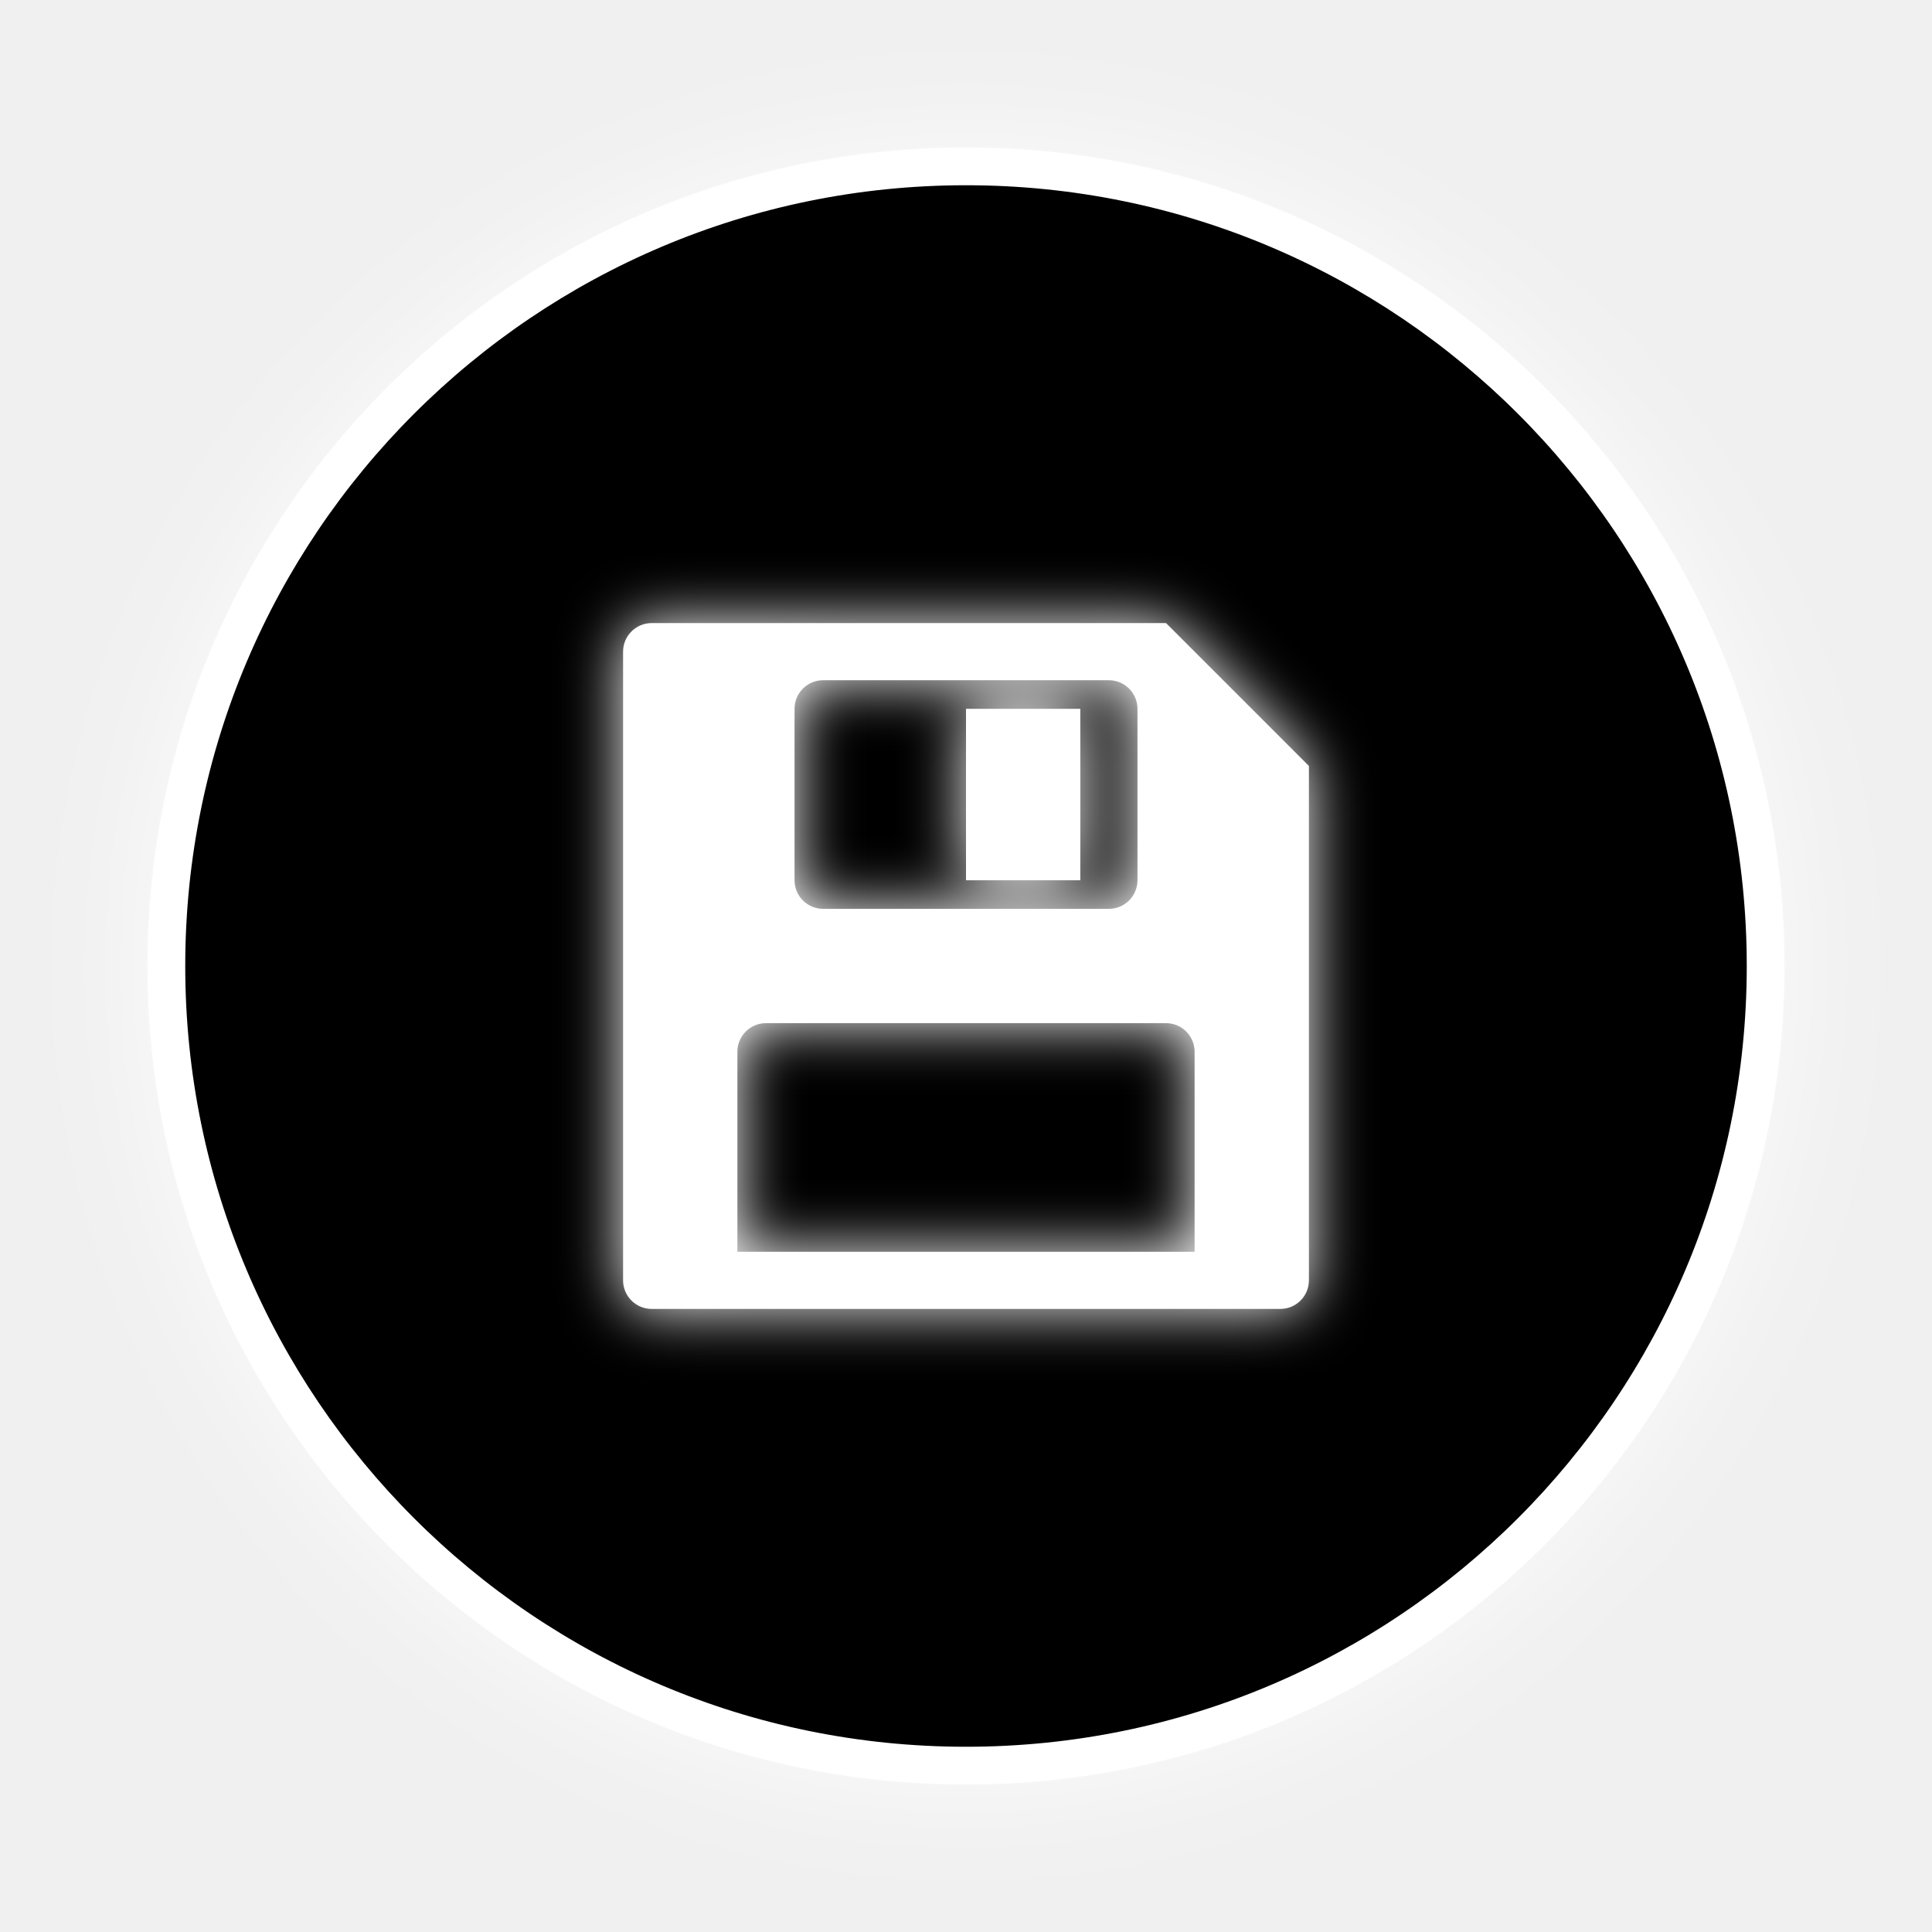
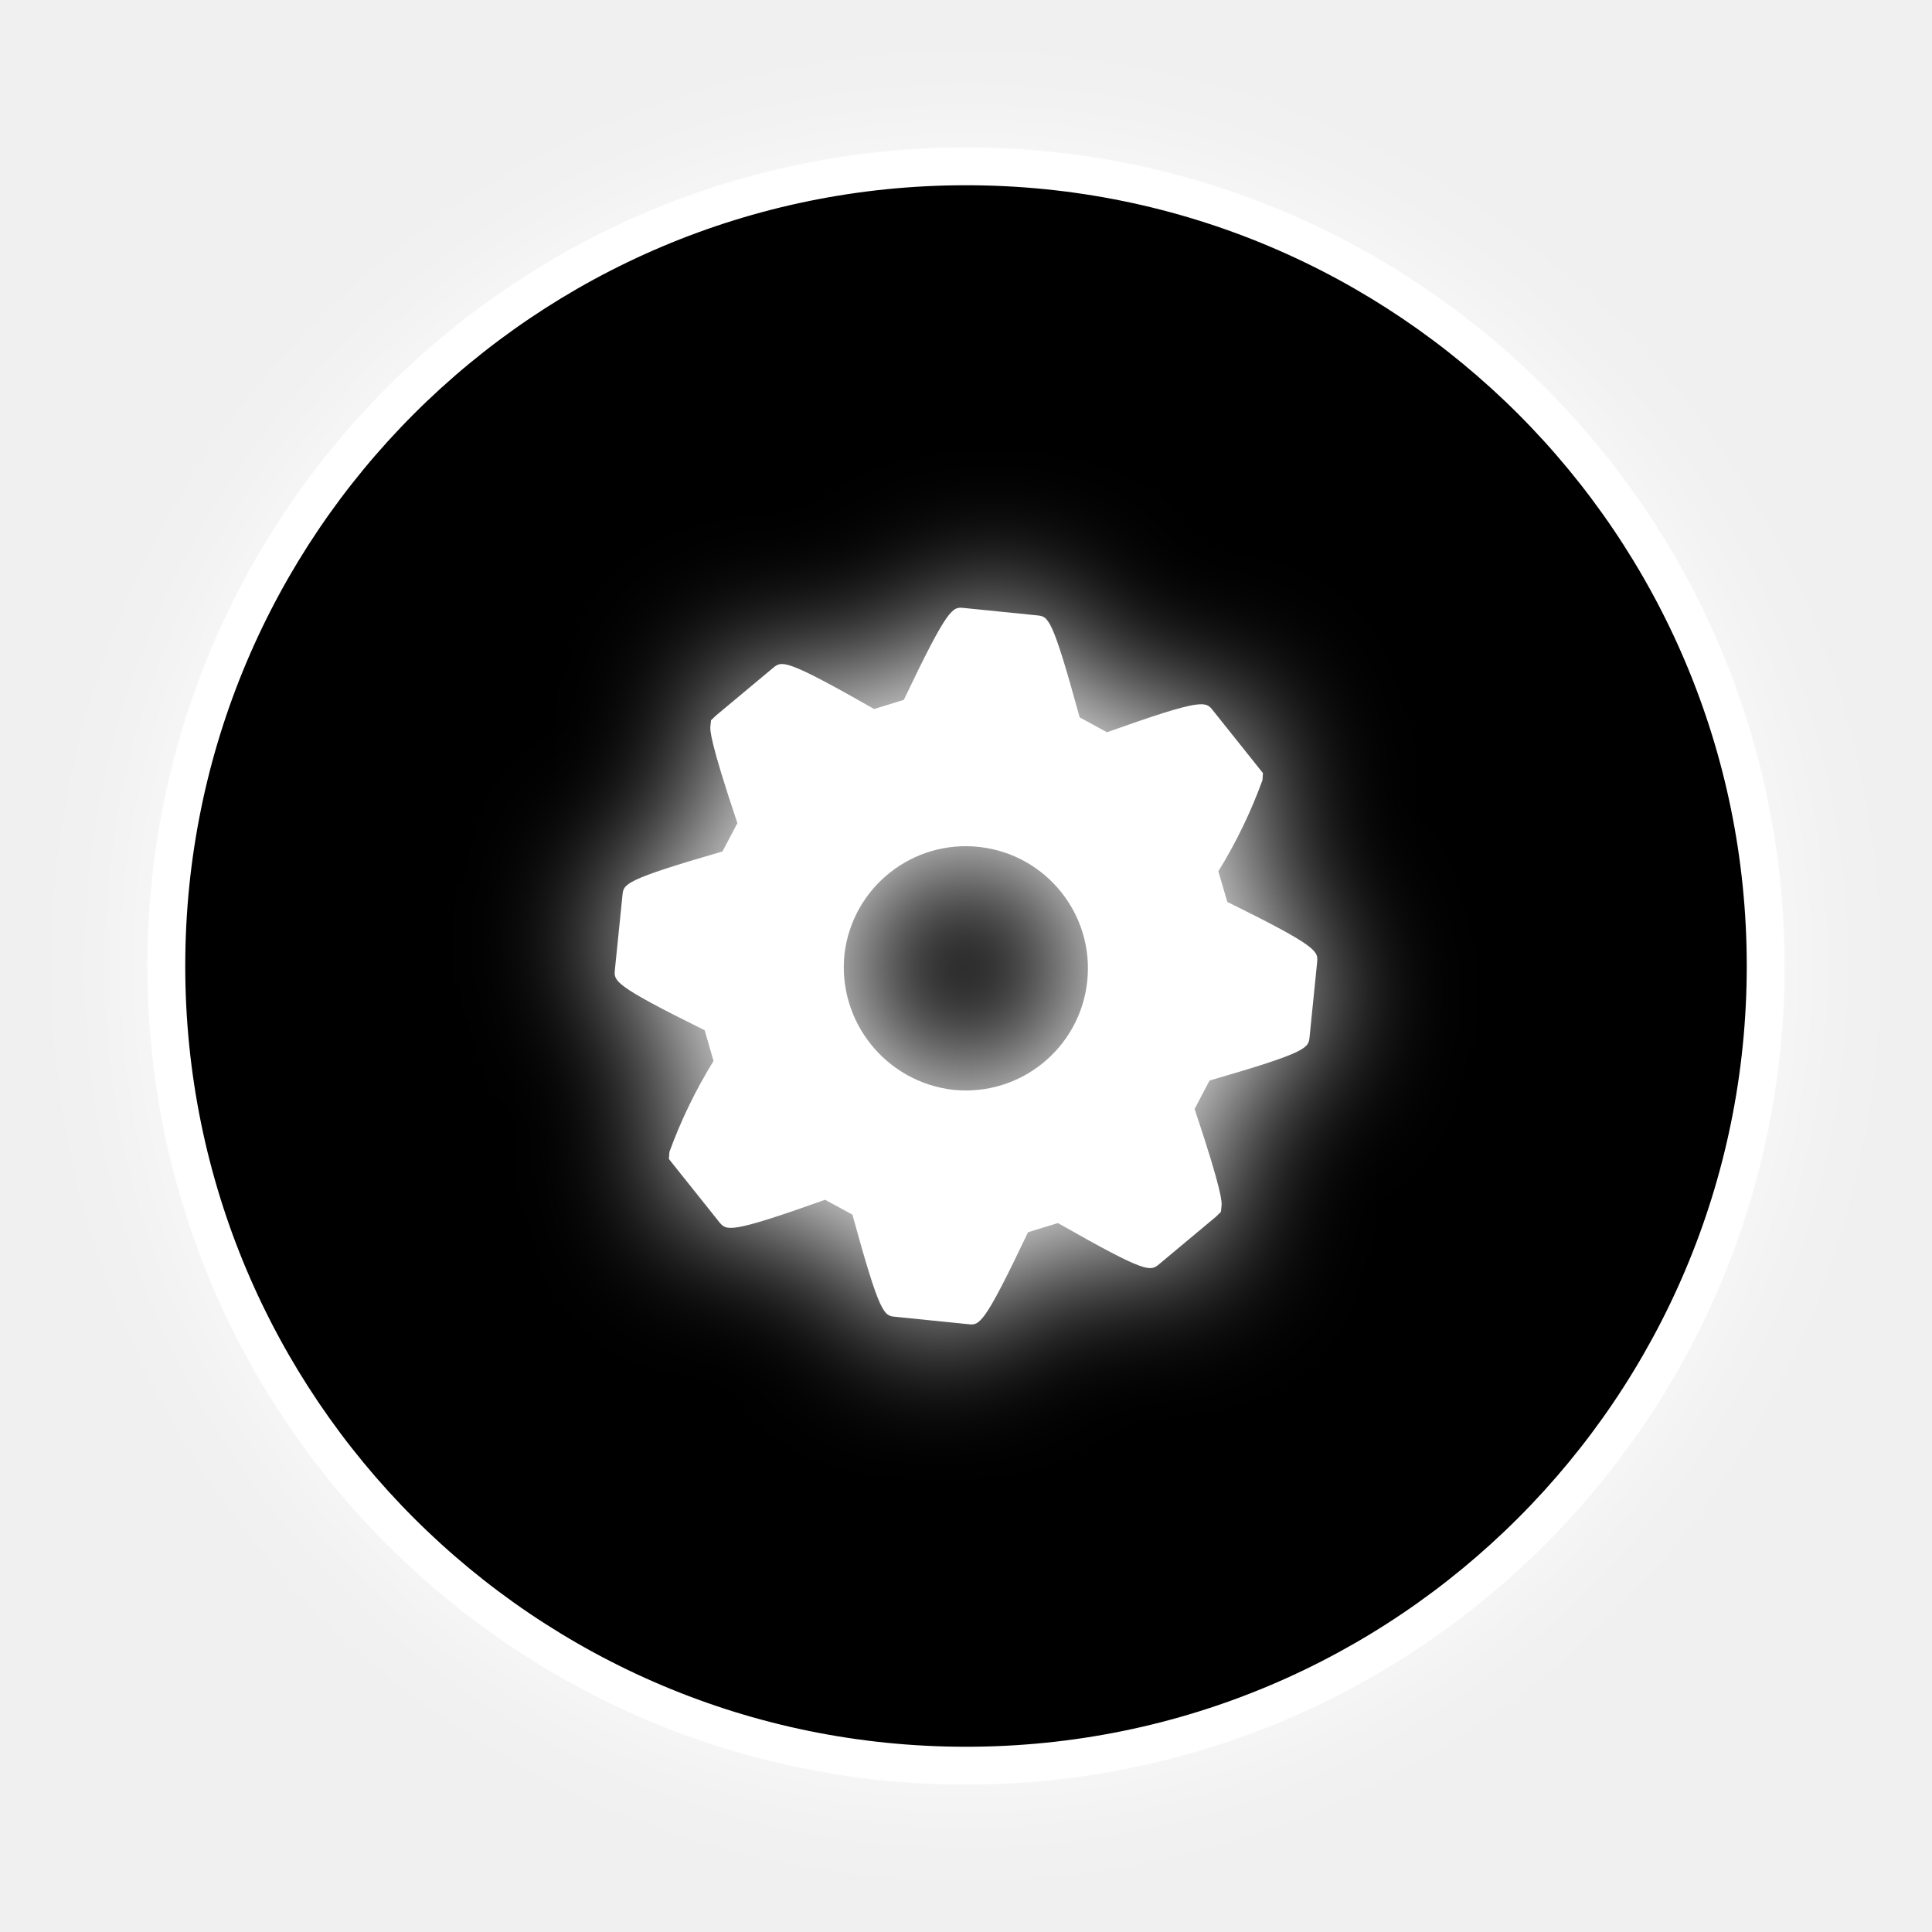
<svg xmlns="http://www.w3.org/2000/svg" width="512" height="512" viewBox="0 0 512 512" version="1.1" id="svg1" xml:space="preserve">
  <defs id="defs1">
-     <filter style="color-interpolation-filters:sRGB" id="filter2" x="-0.104" y="-0.104" width="1.208" height="1.208">
-       <feGaussianBlur stdDeviation="7.874" id="feGaussianBlur2" />
+     <filter style="color-interpolation-filters:sRGB" id="filter2" x="-0.243" y="-0.243" width="1.487" height="1.487">
+       <feBlend mode="normal" id="feBlend4" />
+       <feGaussianBlur stdDeviation="18.436" id="feGaussianBlur2" />
    </filter>
    <filter style="color-interpolation-filters:sRGB" id="filter3" x="-0.103" y="-0.103" width="1.205" height="1.205">
      <feGaussianBlur stdDeviation="18.102" id="feGaussianBlur3" />
    </filter>
  </defs>
  <g id="layer1">
    <circle style="opacity:1;fill:#ffffff;stroke:none;stroke-width:10;stroke-linecap:round;stroke-linejoin:round;paint-order:fill markers stroke;filter:url(#filter3);fill-opacity:1" id="circle2" cx="256" cy="256" r="211.909" />
    <circle style="opacity:1;fill:#000000;stroke:#ffffff;stroke-width:10;stroke-linecap:round;stroke-linejoin:round;paint-order:fill markers stroke" id="path1" cx="256" cy="256" r="211.909" />
-     <g id="g3" transform="translate(0,1.406252e-5)">
+     <g id="g3" transform="translate(0,1.406252e-5)" style="display:none">
      <path id="path1-8" d="m 172.696,165.123 c -4.18,0 -7.573,3.393 -7.573,7.573 v 166.608 c 0,4.18 3.393,7.573 7.573,7.573 h 166.608 c 4.18,0 7.573,-3.393 7.573,-7.573 V 202.988 l -37.865,-37.865 z m 45.438,15.146 h 75.731 c 4.18,0 7.573,3.393 7.573,7.573 v 45.439 c 0,4.18 -3.393,7.573 -7.573,7.573 h -75.731 c -4.18,0 -7.573,-3.393 -7.573,-7.573 v -45.439 c 0,-4.18 3.393,-7.573 7.573,-7.573 z m 37.865,7.573 v 45.439 h 30.293 v -45.439 z m -53.012,83.304 h 106.023 c 4.18,0 7.573,3.393 7.573,7.573 V 331.731 H 195.415 v -53.012 c 0,-4.18 3.392,-7.573 7.573,-7.573 z" style="mix-blend-mode:normal;fill:#ffffff;fill-opacity:1;stroke-width:33.333;filter:url(#filter2)" />
      <path id="path2" d="m 172.696,165.123 c -4.18,0 -7.573,3.393 -7.573,7.573 V 339.304 c 0,4.18 3.393,7.573 7.573,7.573 H 339.304 c 4.18,0 7.573,-3.393 7.573,-7.573 V 202.988 l -37.865,-37.865 z m 45.439,15.146 h 75.731 c 4.18,0 7.573,3.393 7.573,7.573 v 45.439 c 0,4.18 -3.393,7.573 -7.573,7.573 h -75.731 c -4.18,0 -7.573,-3.393 -7.573,-7.573 v -45.439 c 0,-4.18 3.393,-7.573 7.573,-7.573 z M 256,187.842 v 45.439 h 30.293 v -45.439 z m -53.012,83.304 h 106.023 c 4.18,0 7.573,3.393 7.573,7.573 v 53.012 H 195.415 v -53.012 c 0,-4.18 3.392,-7.573 7.573,-7.573 z" style="fill:#ffffff;fill-opacity:1;stroke-width:33.333" />
    </g>
+     <path d="m 272.439,326.549 7.921,-2.424 c 23.639,13.464 24.453,12.816 26.813,10.901 l 15.088,-12.604 1.295,-1.266 0.166,-1.618 c 0.088,-0.854 0.325,-3.416 -7.146,-25.652 l 3.97,-7.532 c 26.129,-7.559 26.21,-8.609 26.51,-11.573 l 1.989,-19.723 c 0.297,-2.958 0.424,-4.109 -23.8,-16.044 l -2.367,-8.112 a 131.679,131.679 0 0 0 11.687,-24.147 l 0.131,-1.872 -13.221,-16.565 c -1.921,-2.489 -2.591,-3.374 -28.123,5.741 l -7.232,-3.952 c -7.303,-26.628 -8.265,-26.722 -11.299,-27.03 l -19.376,-1.961 c -3.034,-0.308 -4.107,-0.415 -15.924,24.357 l -7.868,2.422 c -23.627,-13.458 -24.448,-12.798 -26.79,-10.888 l -15.103,12.604 -1.333,1.268 -0.163,1.626 c -0.082,0.842 -0.341,3.363 7.155,25.635 l -3.958,7.509 c -26.129,7.559 -26.204,8.612 -26.501,11.585 l -2.004,19.737 c -0.307,3.019 -0.415,4.092 23.788,16.052 l 2.352,8.141 a 132.182,132.182 0 0 0 -11.692,24.1 l -0.137,1.884 13.306,16.669 c 1.959,2.376 2.633,3.211 28.084,-5.864 l 7.241,3.935 c 7.314,26.664 8.352,26.768 11.316,27.068 l 19.332,1.96 c 3.045,0.328 4.109,0.439 15.892,-24.367 z M 223.806,252.758 a 32.368,32.368 0 1 1 28.879,36.067 32.74,32.74 0 0 1 -28.879,-36.067 z" style="fill:#ffffff;fill-opacity:1;stroke-width:25;filter:url(#filter2)" id="path1-88" />
+     <path d="m 272.439,326.549 7.921,-2.424 c 23.639,13.464 24.453,12.816 26.813,10.901 l 15.088,-12.604 1.295,-1.266 0.166,-1.618 c 0.088,-0.854 0.325,-3.416 -7.146,-25.652 l 3.97,-7.532 c 26.129,-7.559 26.21,-8.609 26.51,-11.573 l 1.989,-19.723 c 0.297,-2.958 0.424,-4.109 -23.8,-16.044 l -2.367,-8.112 a 131.679,131.679 0 0 0 11.687,-24.147 l 0.131,-1.872 -13.221,-16.565 c -1.921,-2.489 -2.591,-3.374 -28.123,5.741 l -7.232,-3.952 c -7.303,-26.628 -8.265,-26.722 -11.299,-27.03 l -19.376,-1.961 c -3.034,-0.308 -4.107,-0.415 -15.924,24.357 l -7.868,2.422 c -23.627,-13.458 -24.448,-12.798 -26.79,-10.888 l -15.103,12.604 -1.333,1.268 -0.163,1.626 c -0.082,0.842 -0.341,3.363 7.155,25.635 l -3.958,7.509 c -26.129,7.559 -26.204,8.612 -26.501,11.585 l -2.004,19.737 c -0.307,3.019 -0.415,4.092 23.788,16.052 l 2.352,8.141 a 132.182,132.182 0 0 0 -11.692,24.1 l -0.137,1.884 13.306,16.669 c 1.959,2.376 2.633,3.211 28.084,-5.864 l 7.241,3.935 c 7.314,26.664 8.352,26.768 11.316,27.068 l 19.332,1.96 c 3.045,0.328 4.109,0.439 15.892,-24.367 z M 223.806,252.758 a 32.368,32.368 0 1 1 28.879,36.067 32.74,32.74 0 0 1 -28.879,-36.067 z" style="fill:#ffffff;fill-opacity:1;stroke-width:25" id="path3" />
  </g>
</svg>
